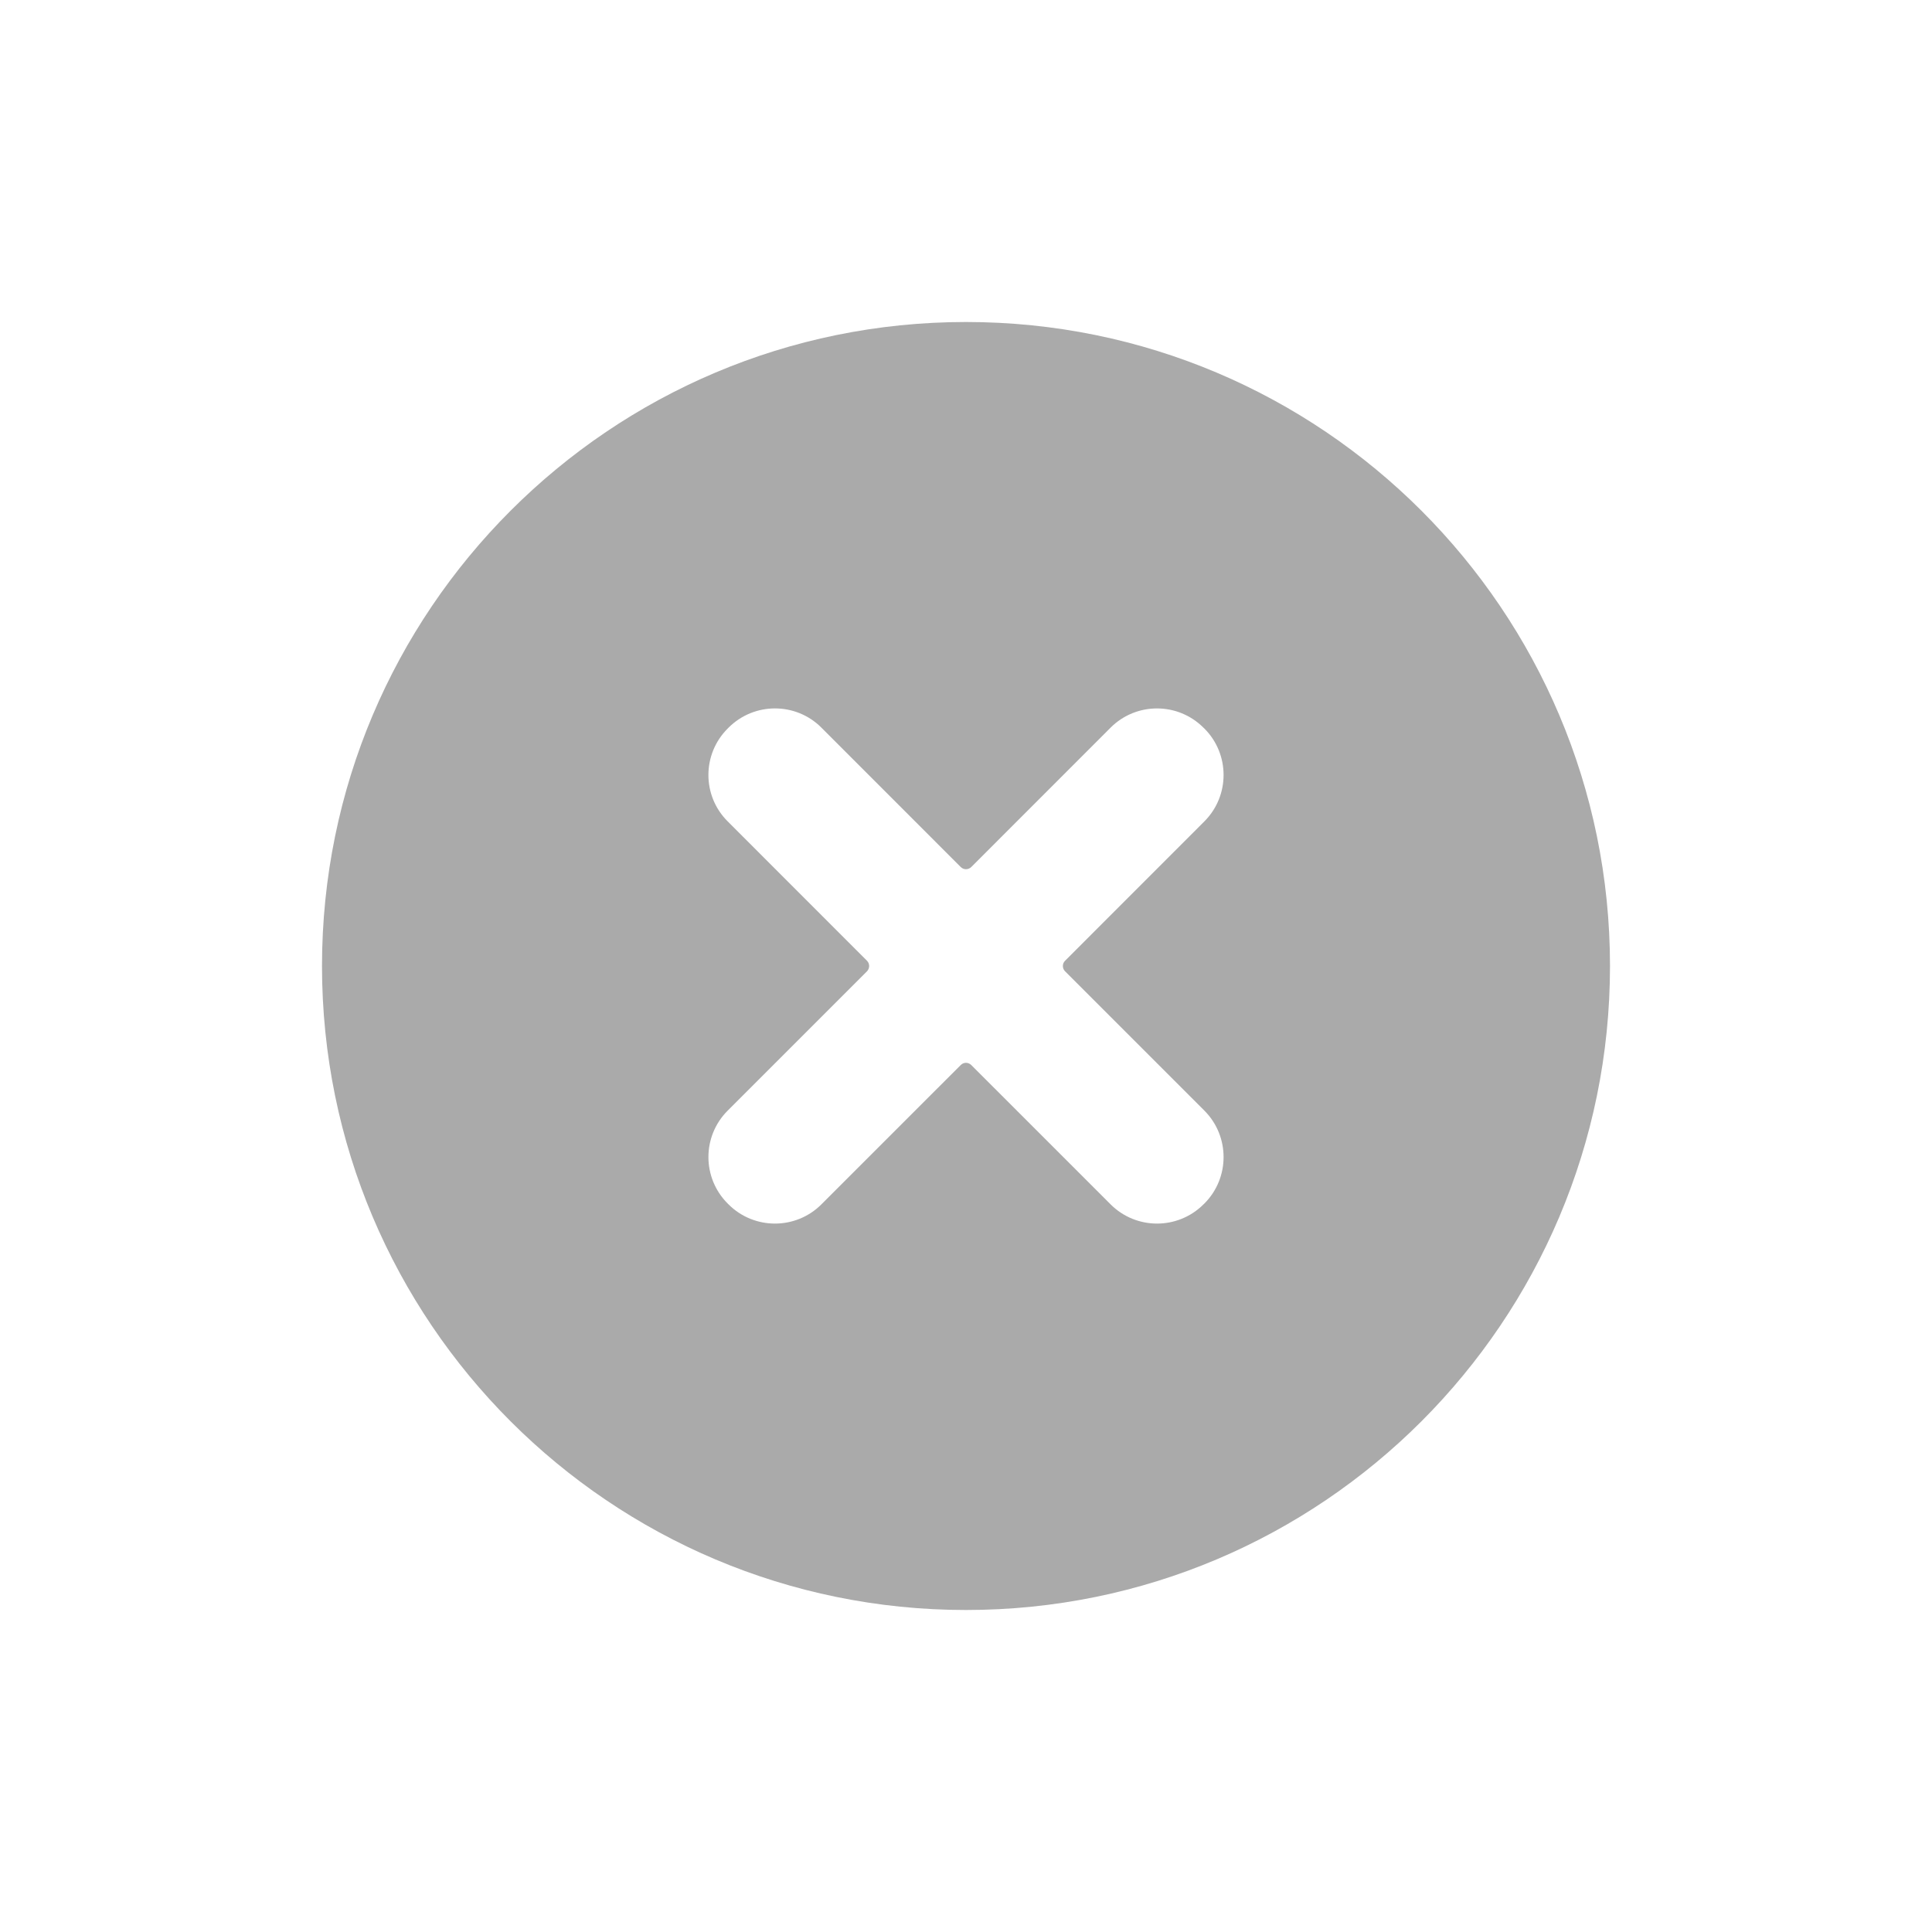
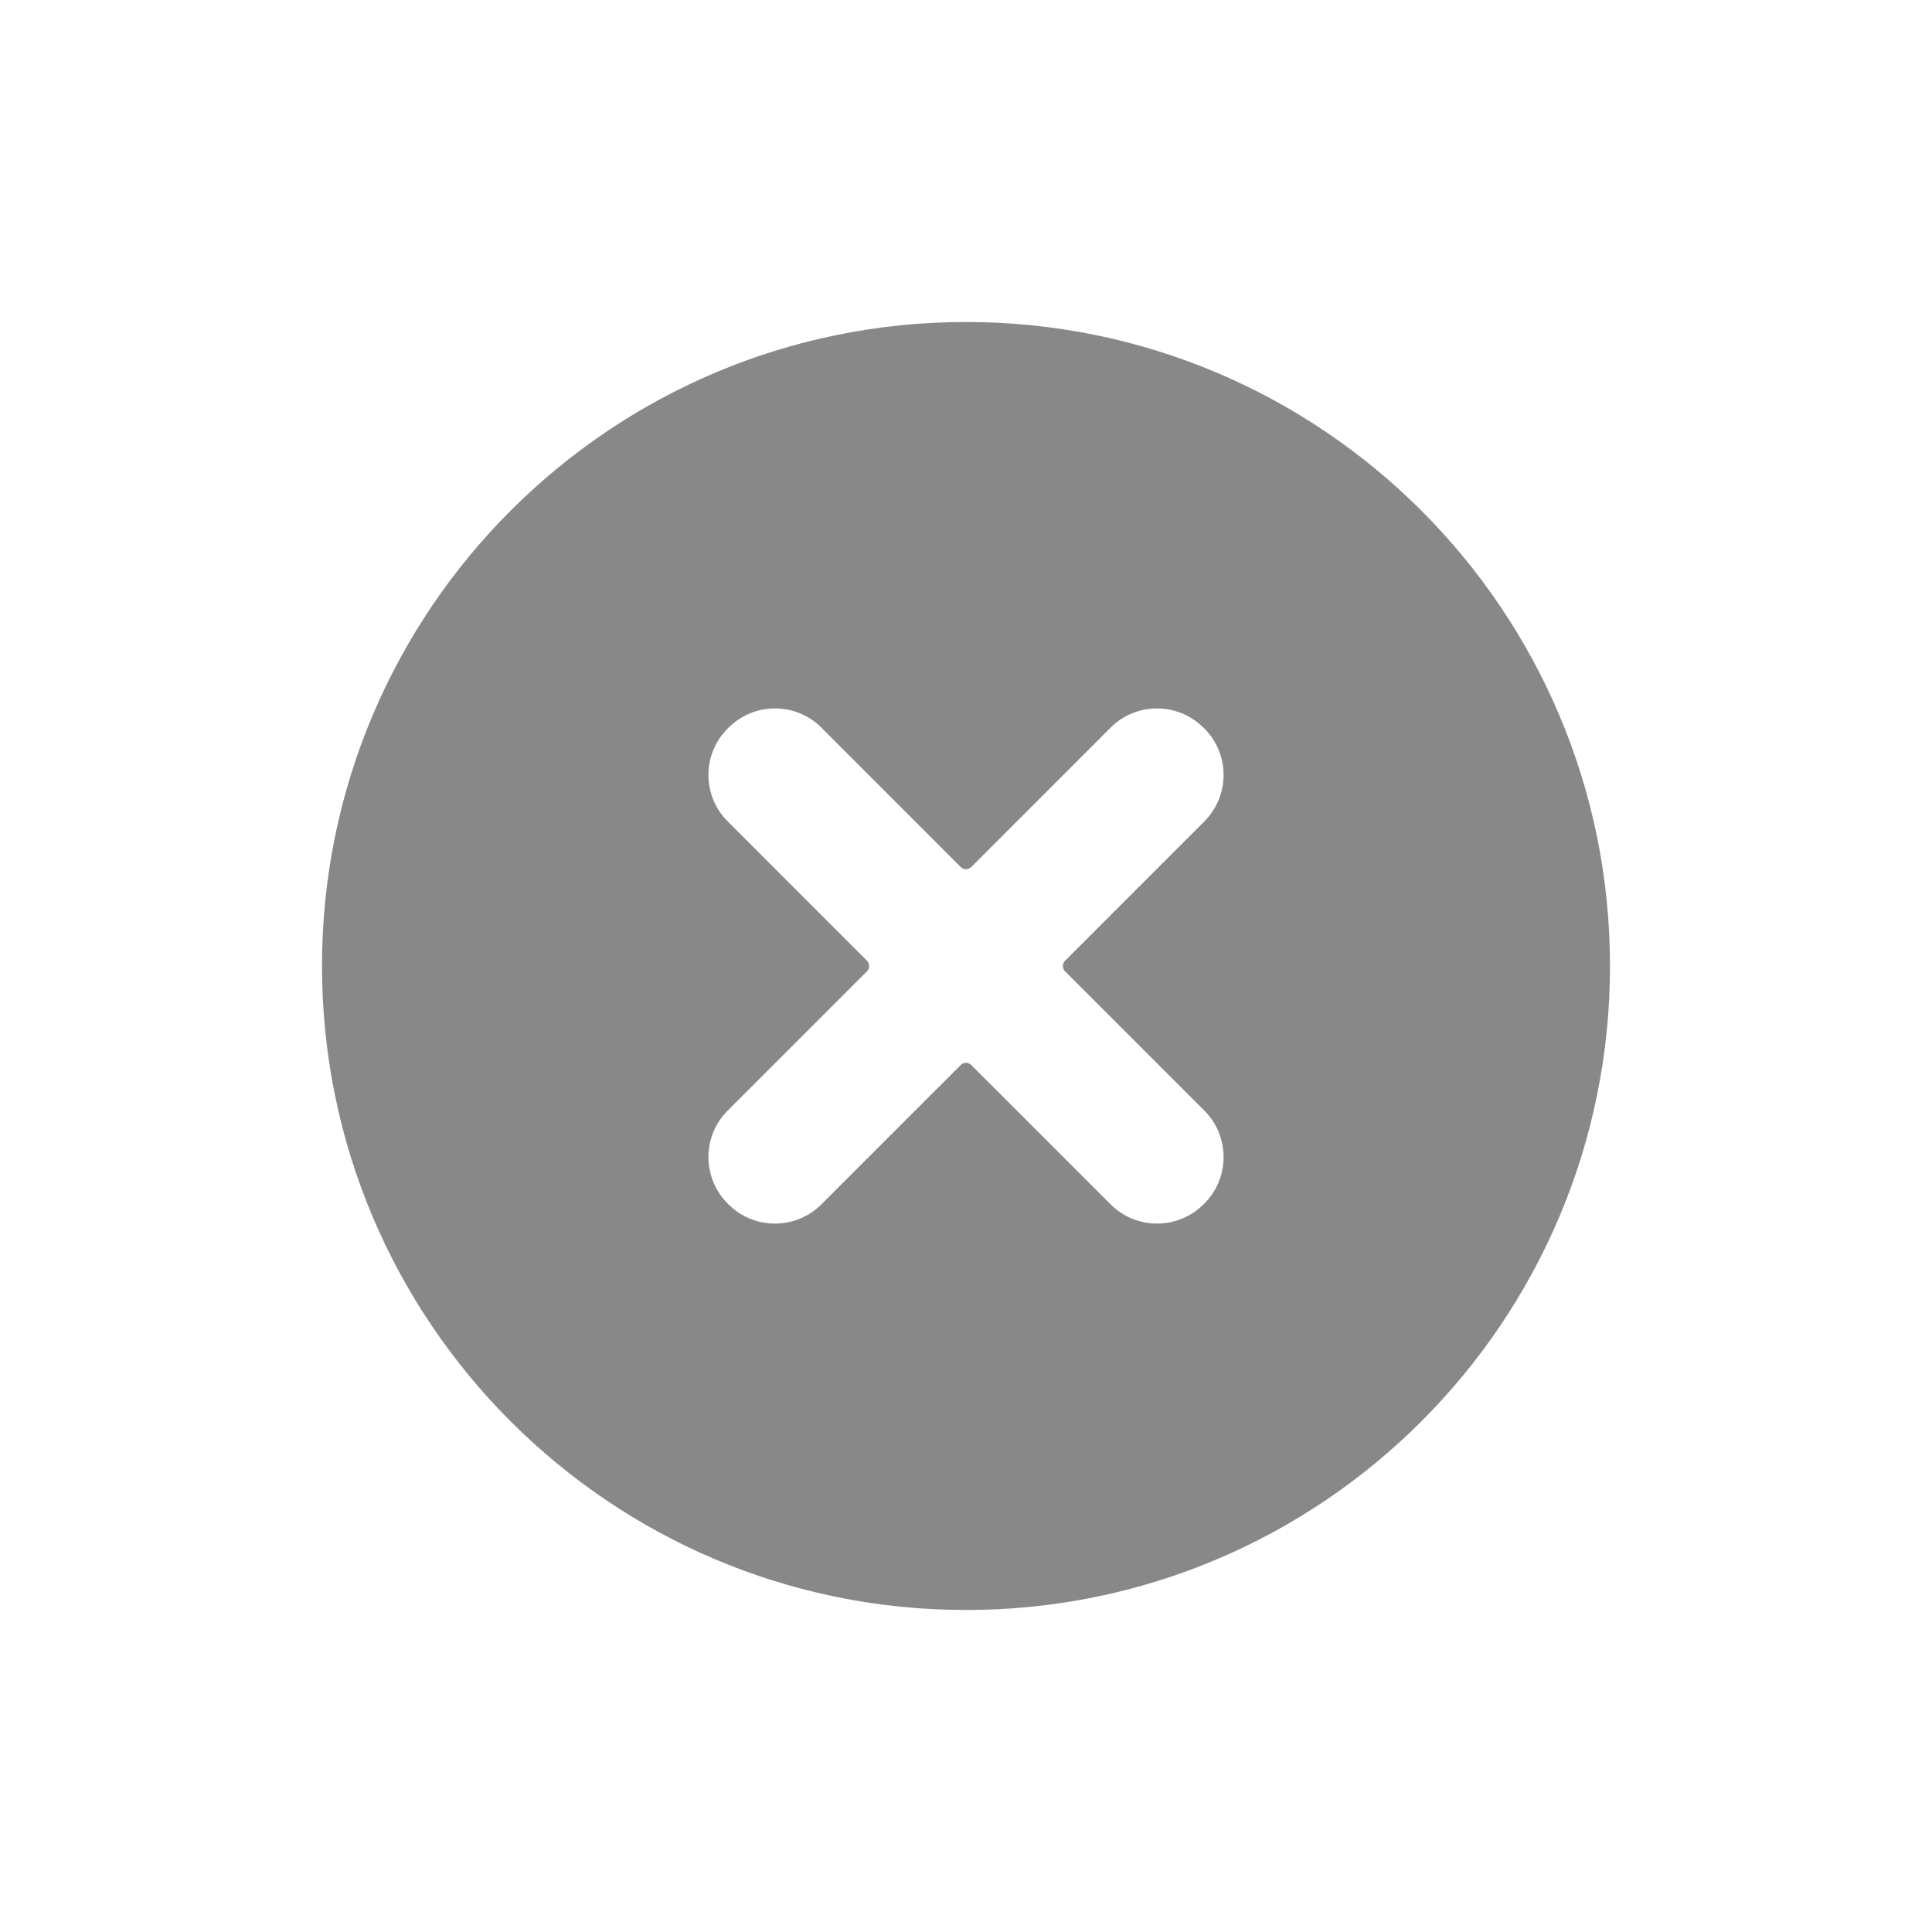
<svg xmlns="http://www.w3.org/2000/svg" width="30px" height="30px" viewBox="0 0 30 30" version="1.1">
  <defs />
  <g id="Page-1" stroke="none" stroke-width="1" fill="none" fill-rule="evenodd">
-     <g id="delete" fill="#AAAAAA">
+     <g id="delete" fill="#888888">
      <path d="M15,5 C9.478,5 5,9.478 5,15 C5,20.523 9.478,25 15,25 C20.523,25 25,20.523 25,15 C25,9.478 20.523,5 15,5 L15,5 Z M16.538,15.082 L18.702,17.246 C19.099,17.644 19.099,18.29 18.702,18.688 L18.687,18.702 C18.289,19.099 17.644,19.099 17.246,18.702 L15.082,16.538 C15.036,16.492 14.963,16.492 14.918,16.538 L12.754,18.702 C12.356,19.099 11.711,19.099 11.313,18.702 L11.298,18.687 C10.901,18.289 10.901,17.644 11.299,17.246 L13.463,15.082 C13.507,15.037 13.507,14.963 13.463,14.919 L11.299,12.754 C10.9,12.356 10.901,11.711 11.299,11.313 L11.314,11.298 C11.712,10.901 12.357,10.901 12.754,11.298 L14.918,13.463 C14.963,13.508 15.036,13.508 15.082,13.463 L17.246,11.298 C17.644,10.901 18.29,10.901 18.688,11.3 L18.702,11.313 C19.099,11.711 19.099,12.356 18.702,12.754 L16.538,14.919 C16.493,14.963 16.493,15.037 16.538,15.082 L16.538,15.082 Z" id="deletecircle" />
    </g>
  </g>
</svg>
